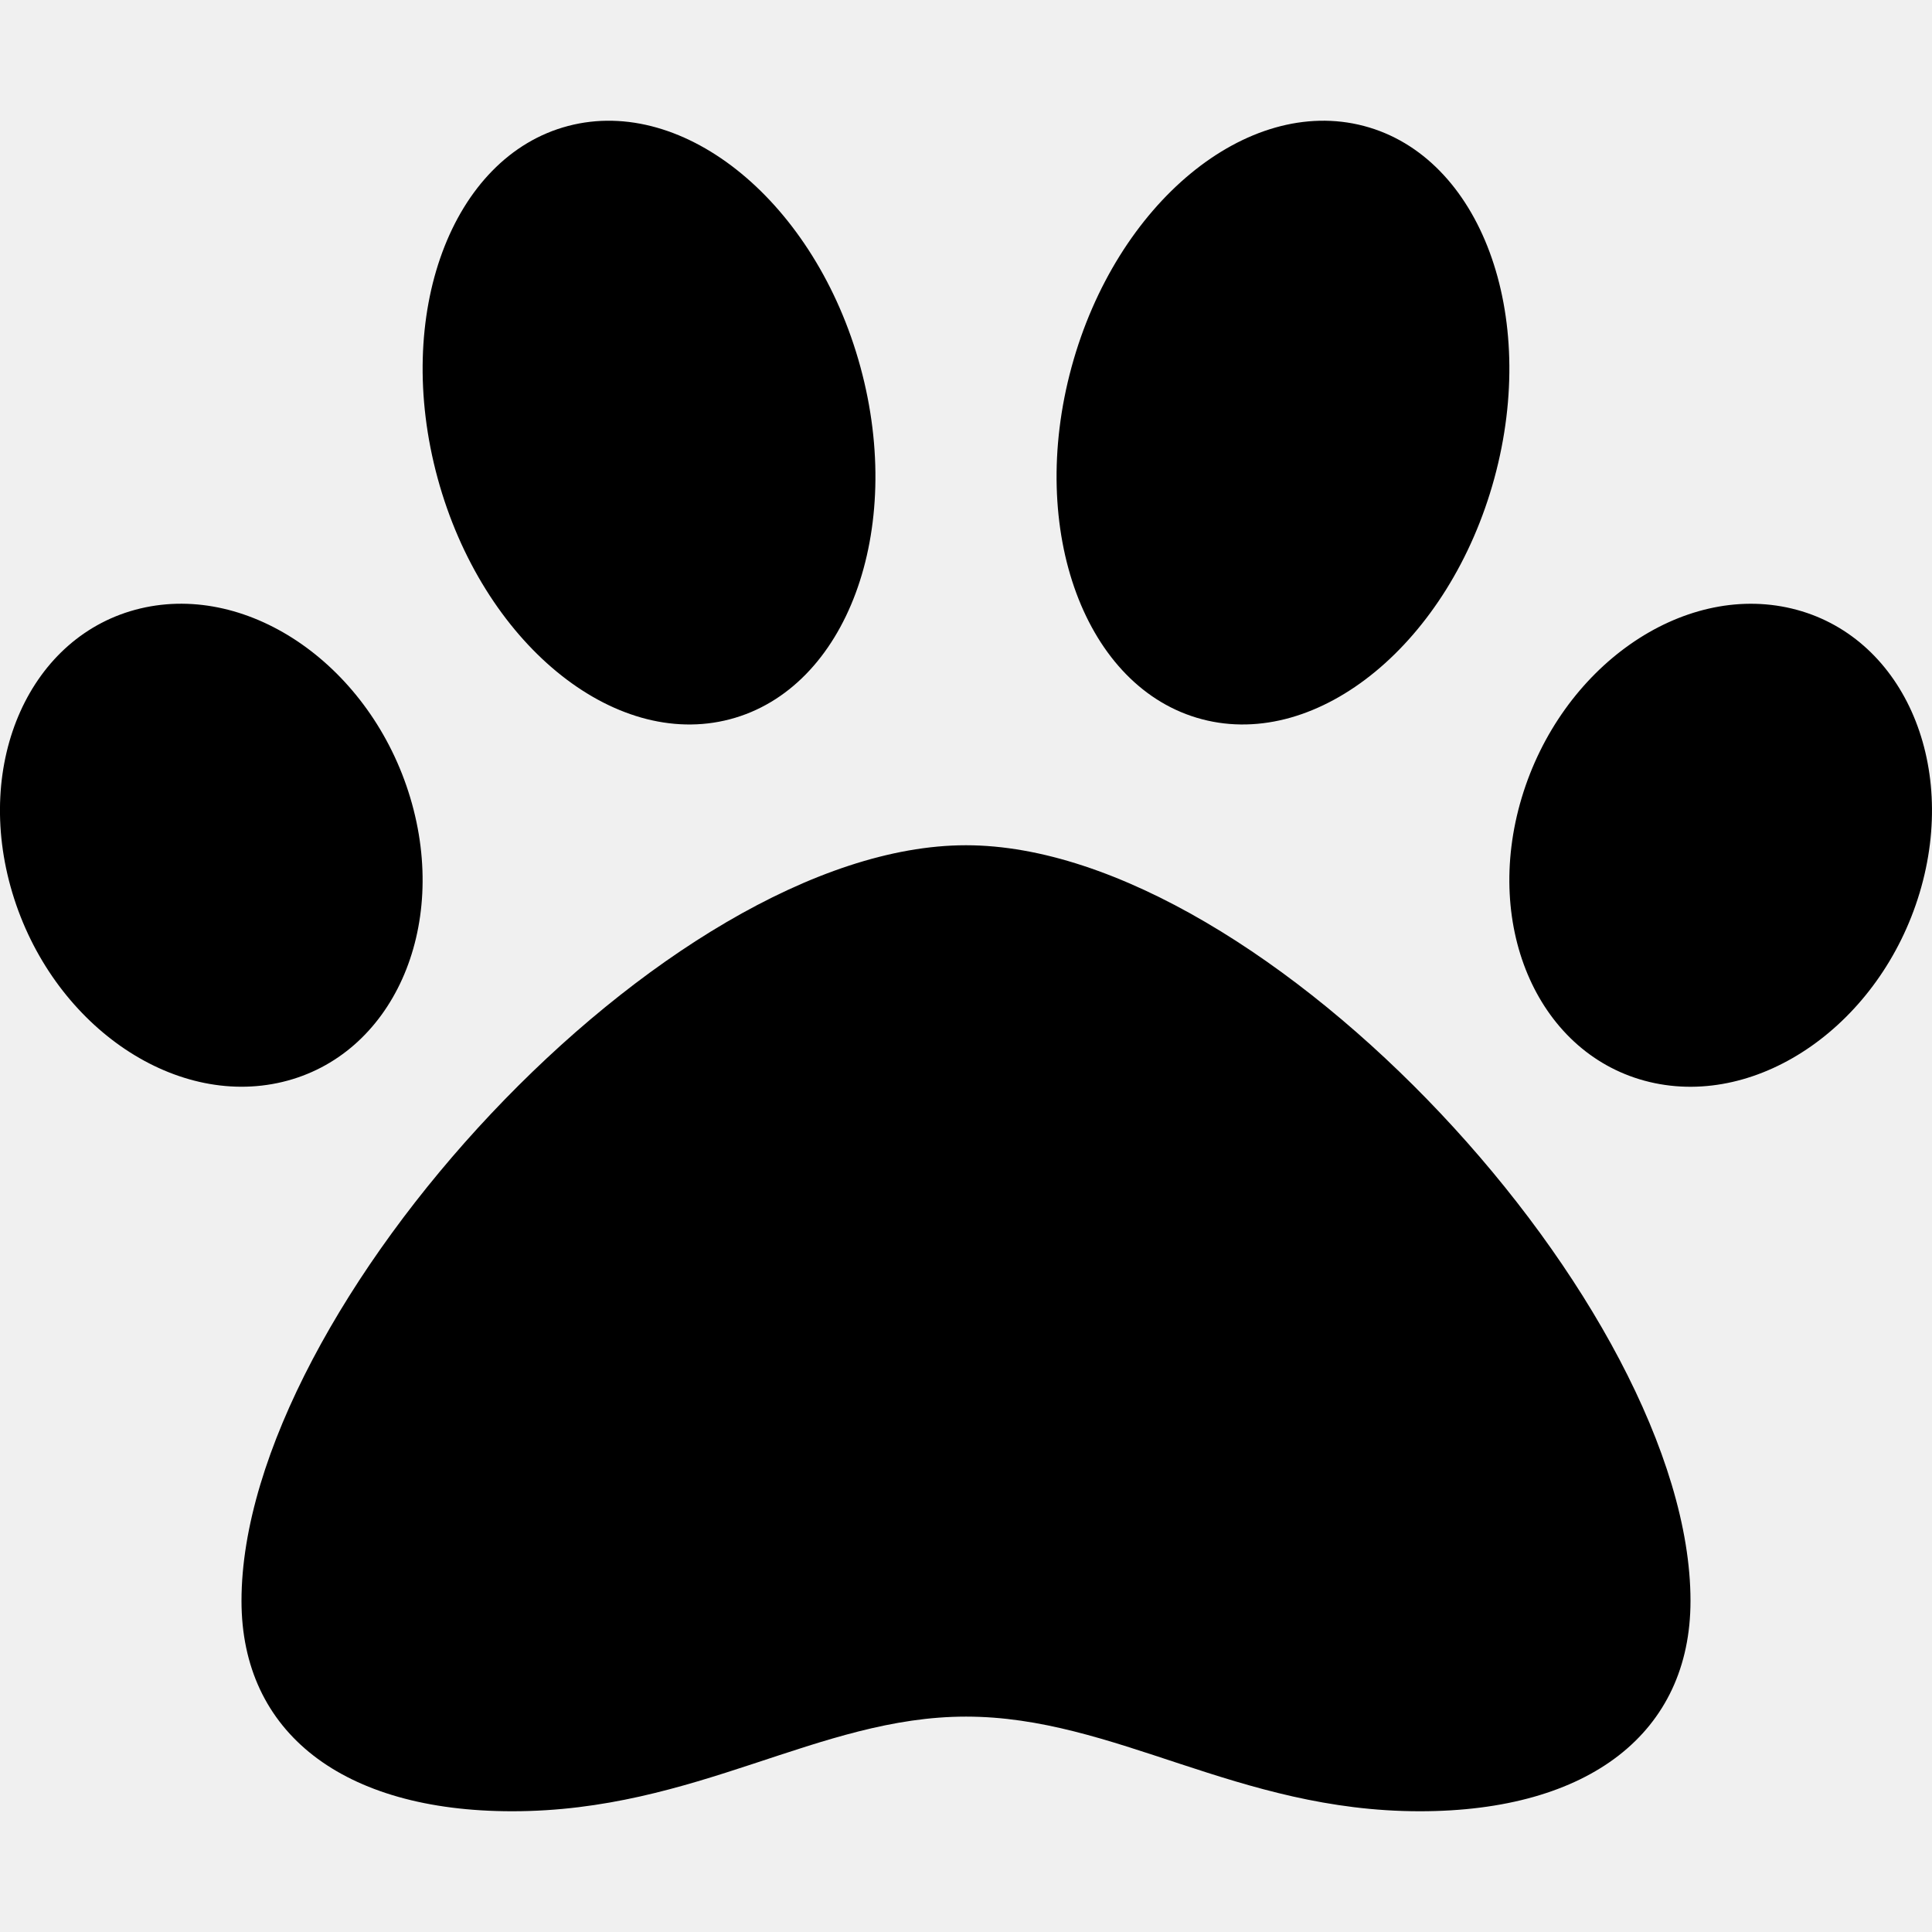
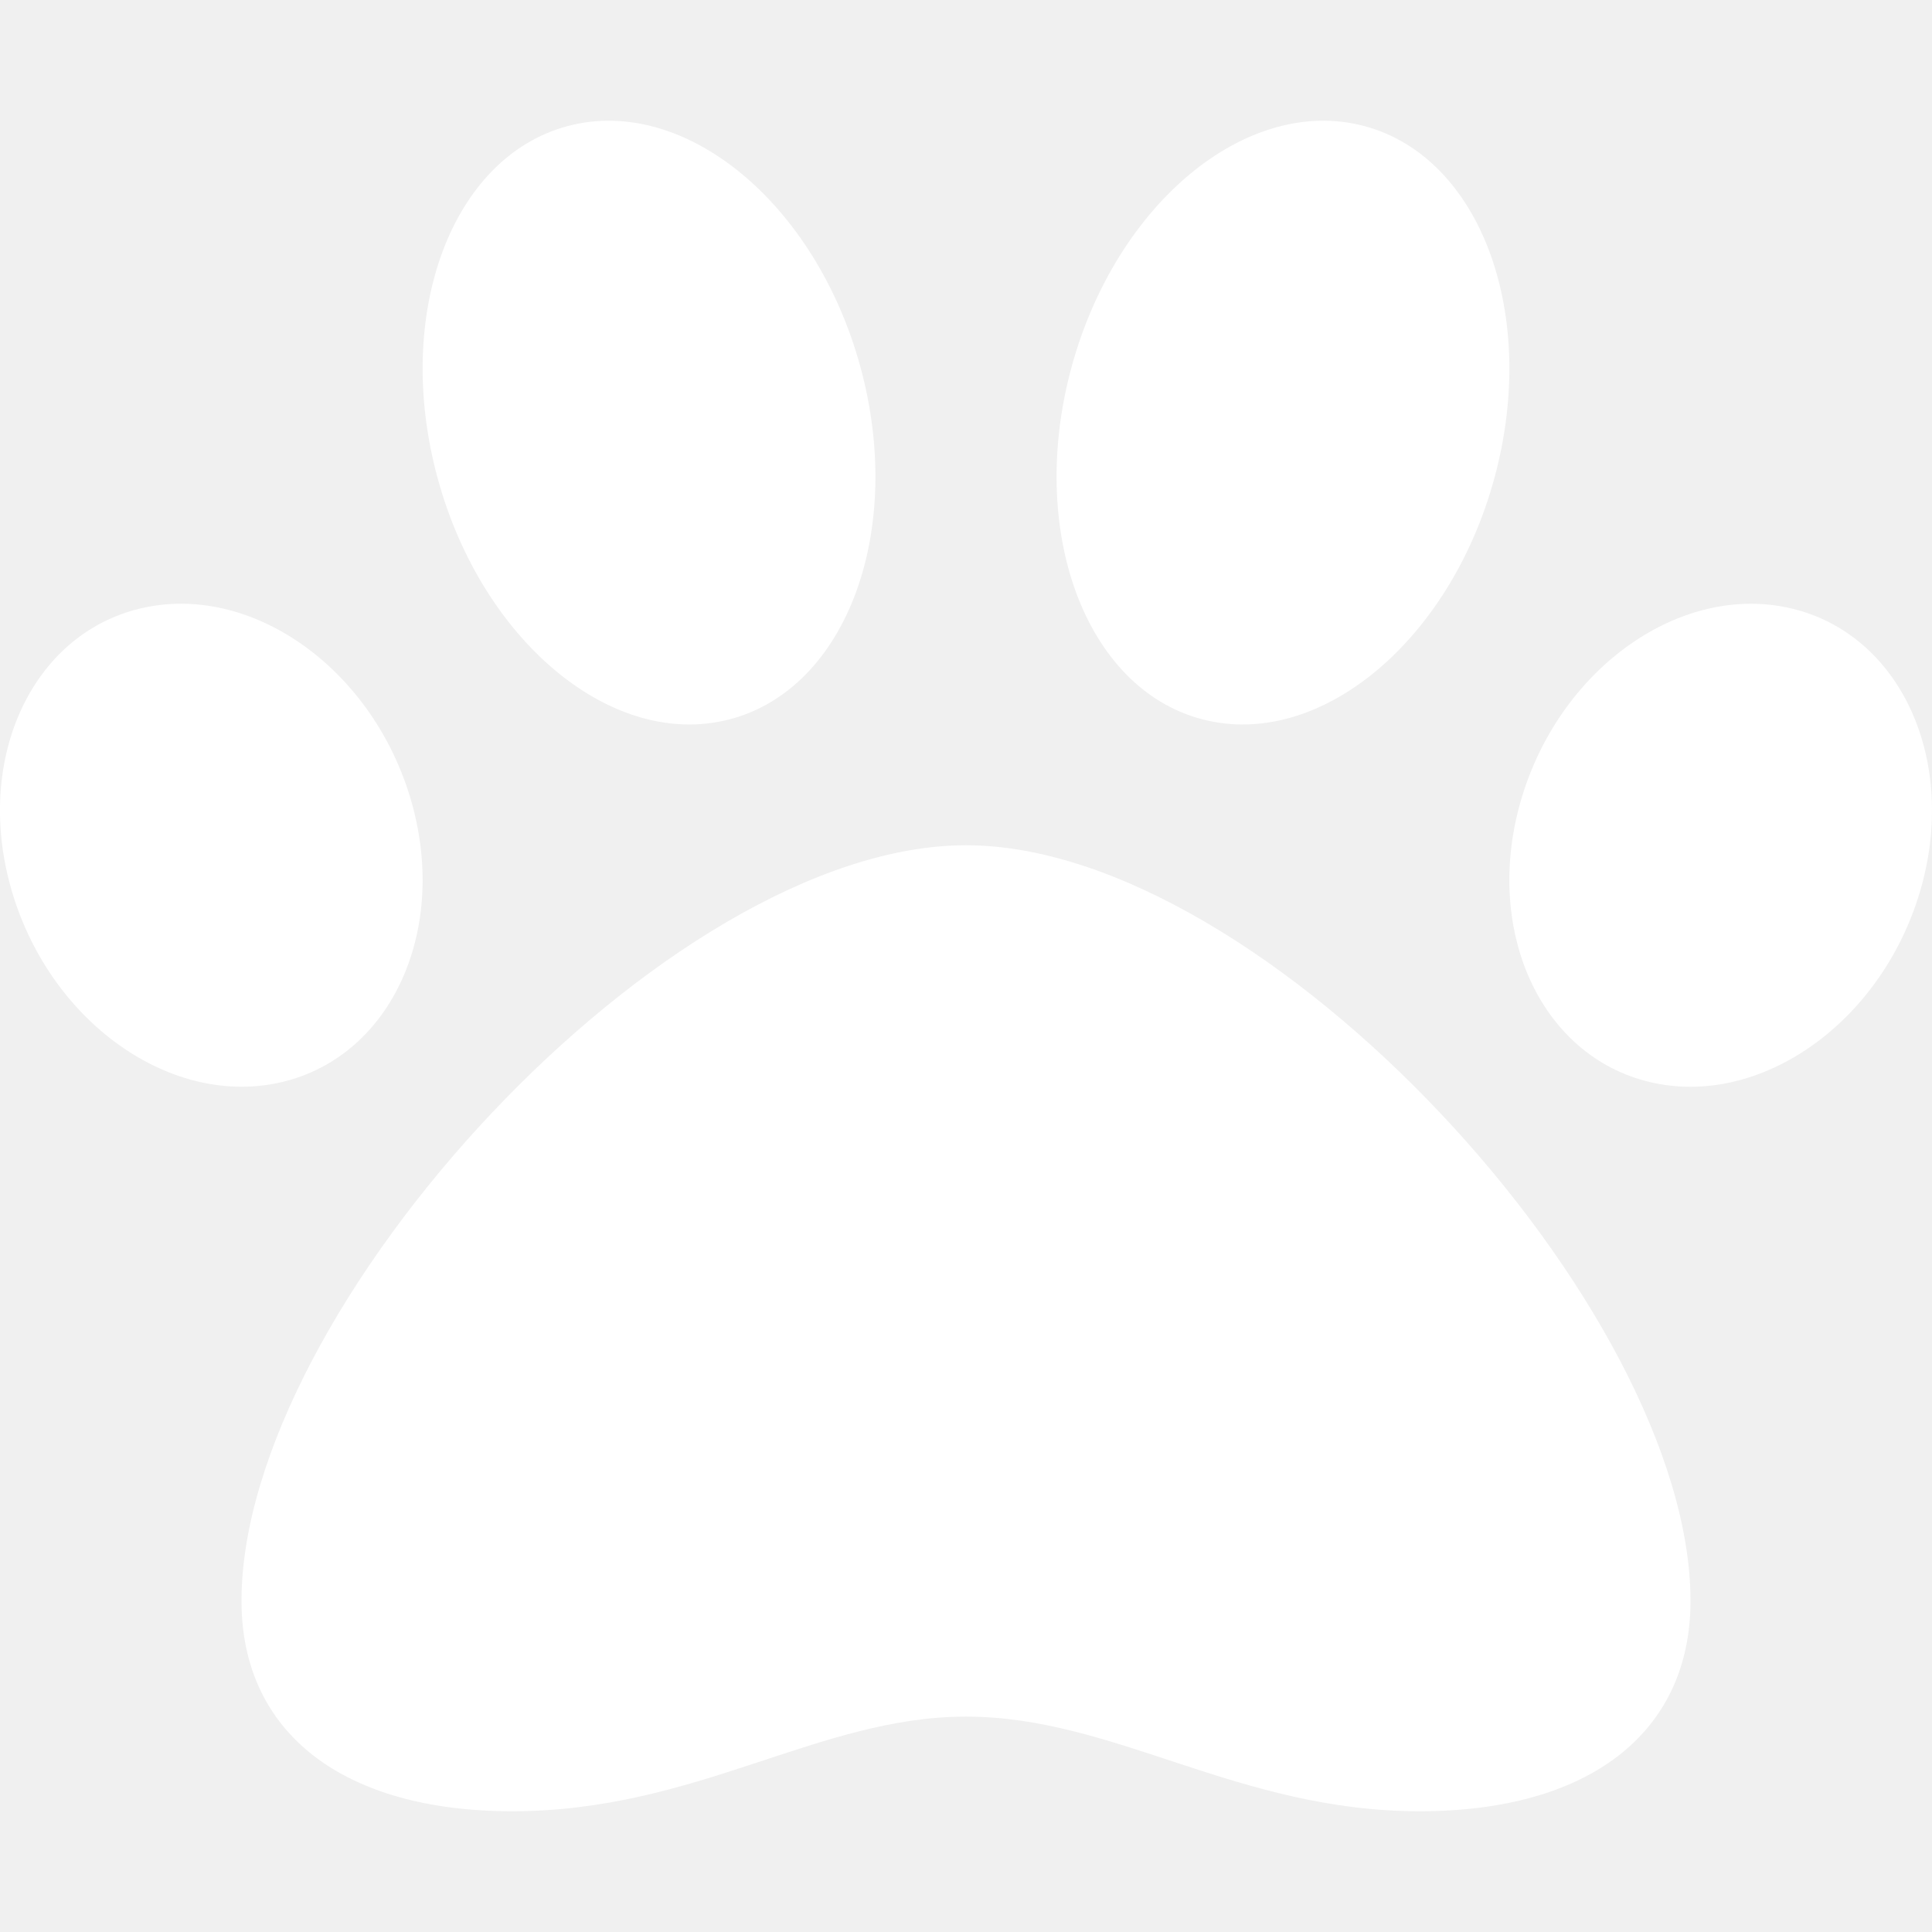
- <svg xmlns="http://www.w3.org/2000/svg" viewBox="0 0 512 512">
+ <svg xmlns="http://www.w3.org/2000/svg" fill="#fff" viewBox="0 0 512 512">
  <path d="M256 224c-79.41 0-192 122.76-192 200.25 0 34.9 26.81 55.75 71.74 55.75 48.84 0 81.09-25.08 120.26-25.08 39.51 0 71.85 25.08 120.26 25.08 44.93 0 71.74-20.85 71.74-55.75C448 346.76 335.41 224 256 224zm-147.28-12.61c-10.4-34.65-42.44-57.09-71.56-50.13-29.12 6.96-44.29 40.69-33.89 75.34 10.4 34.65 42.44 57.09 71.56 50.13 29.12-6.96 44.29-40.69 33.89-75.34zm84.72-20.78c30.94-8.14 46.42-49.94 34.58-93.36s-46.52-72.01-77.46-63.87-46.42 49.94-34.58 93.36c11.84 43.42 46.53 72.02 77.46 63.87zm281.39-29.34c-29.12-6.96-61.15 15.48-71.56 50.13-10.4 34.65 4.77 68.38 33.89 75.34 29.12 6.96 61.15-15.48 71.56-50.13 10.4-34.65-4.77-68.38-33.89-75.34zm-156.27 29.34c30.94 8.14 65.62-20.45 77.46-63.87 11.84-43.42-3.64-85.21-34.58-93.36s-65.62 20.45-77.46 63.87c-11.84 43.42 3.64 85.22 34.58 93.36z" />
</svg>
